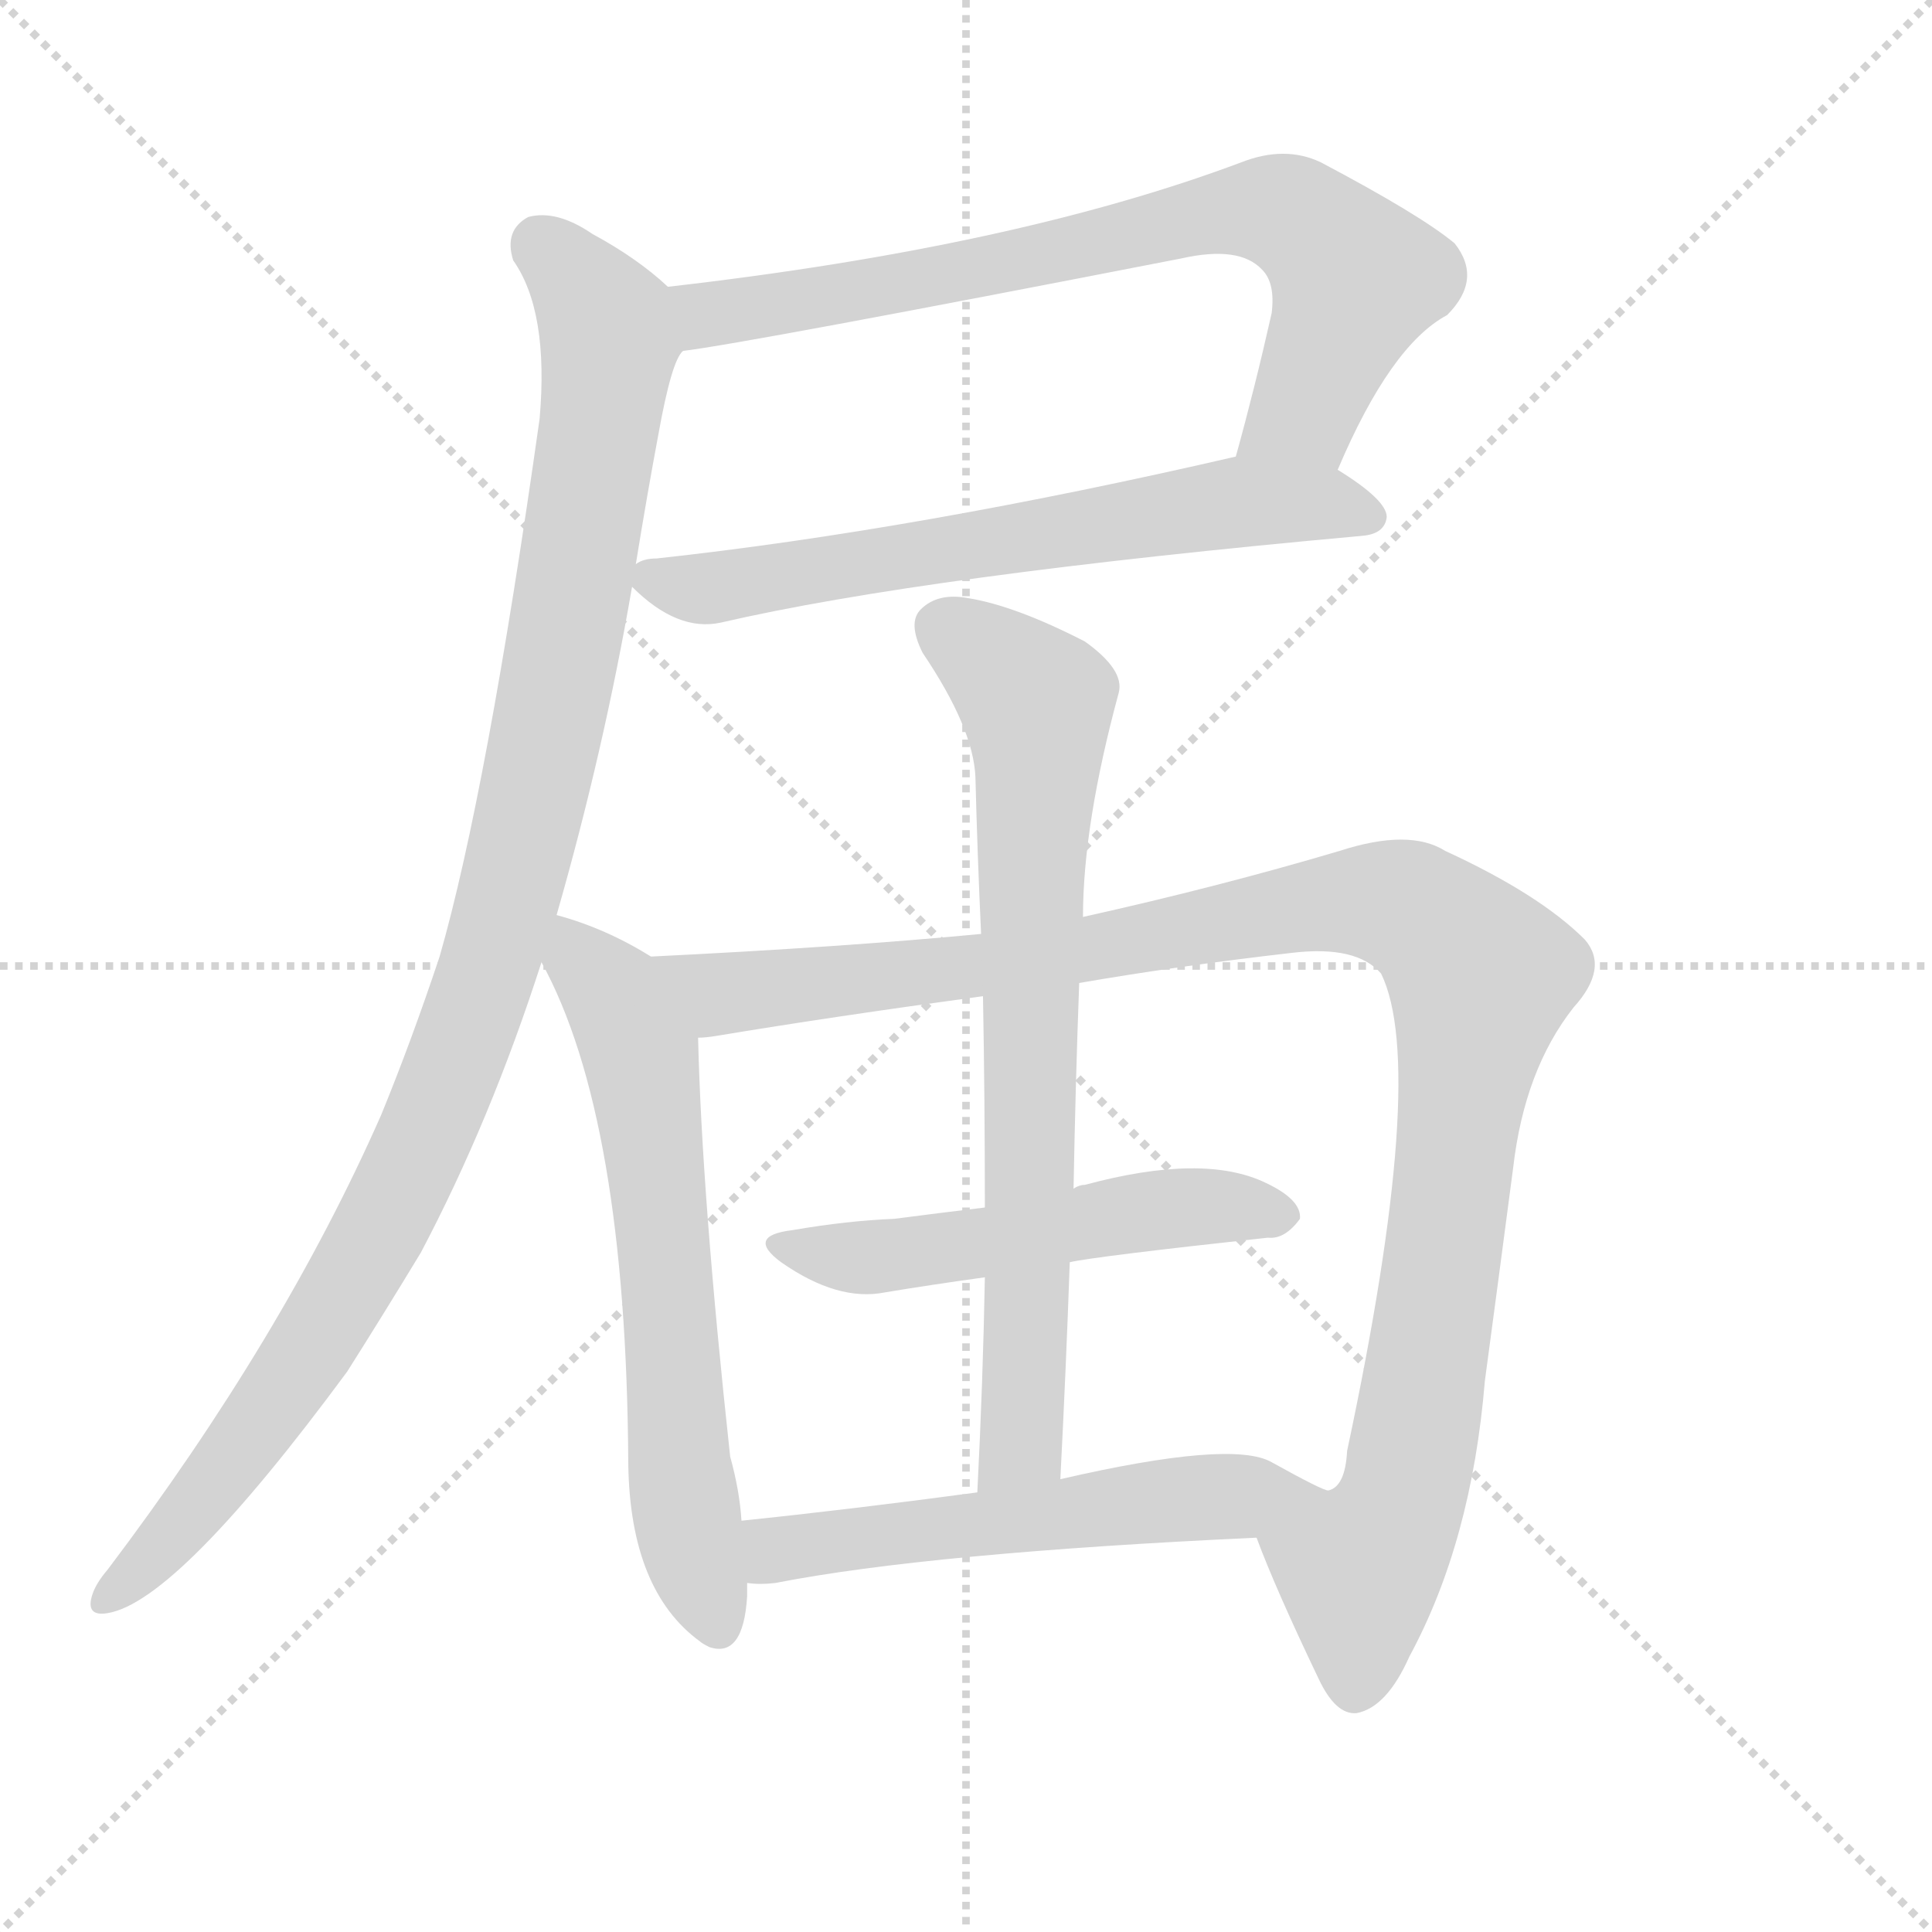
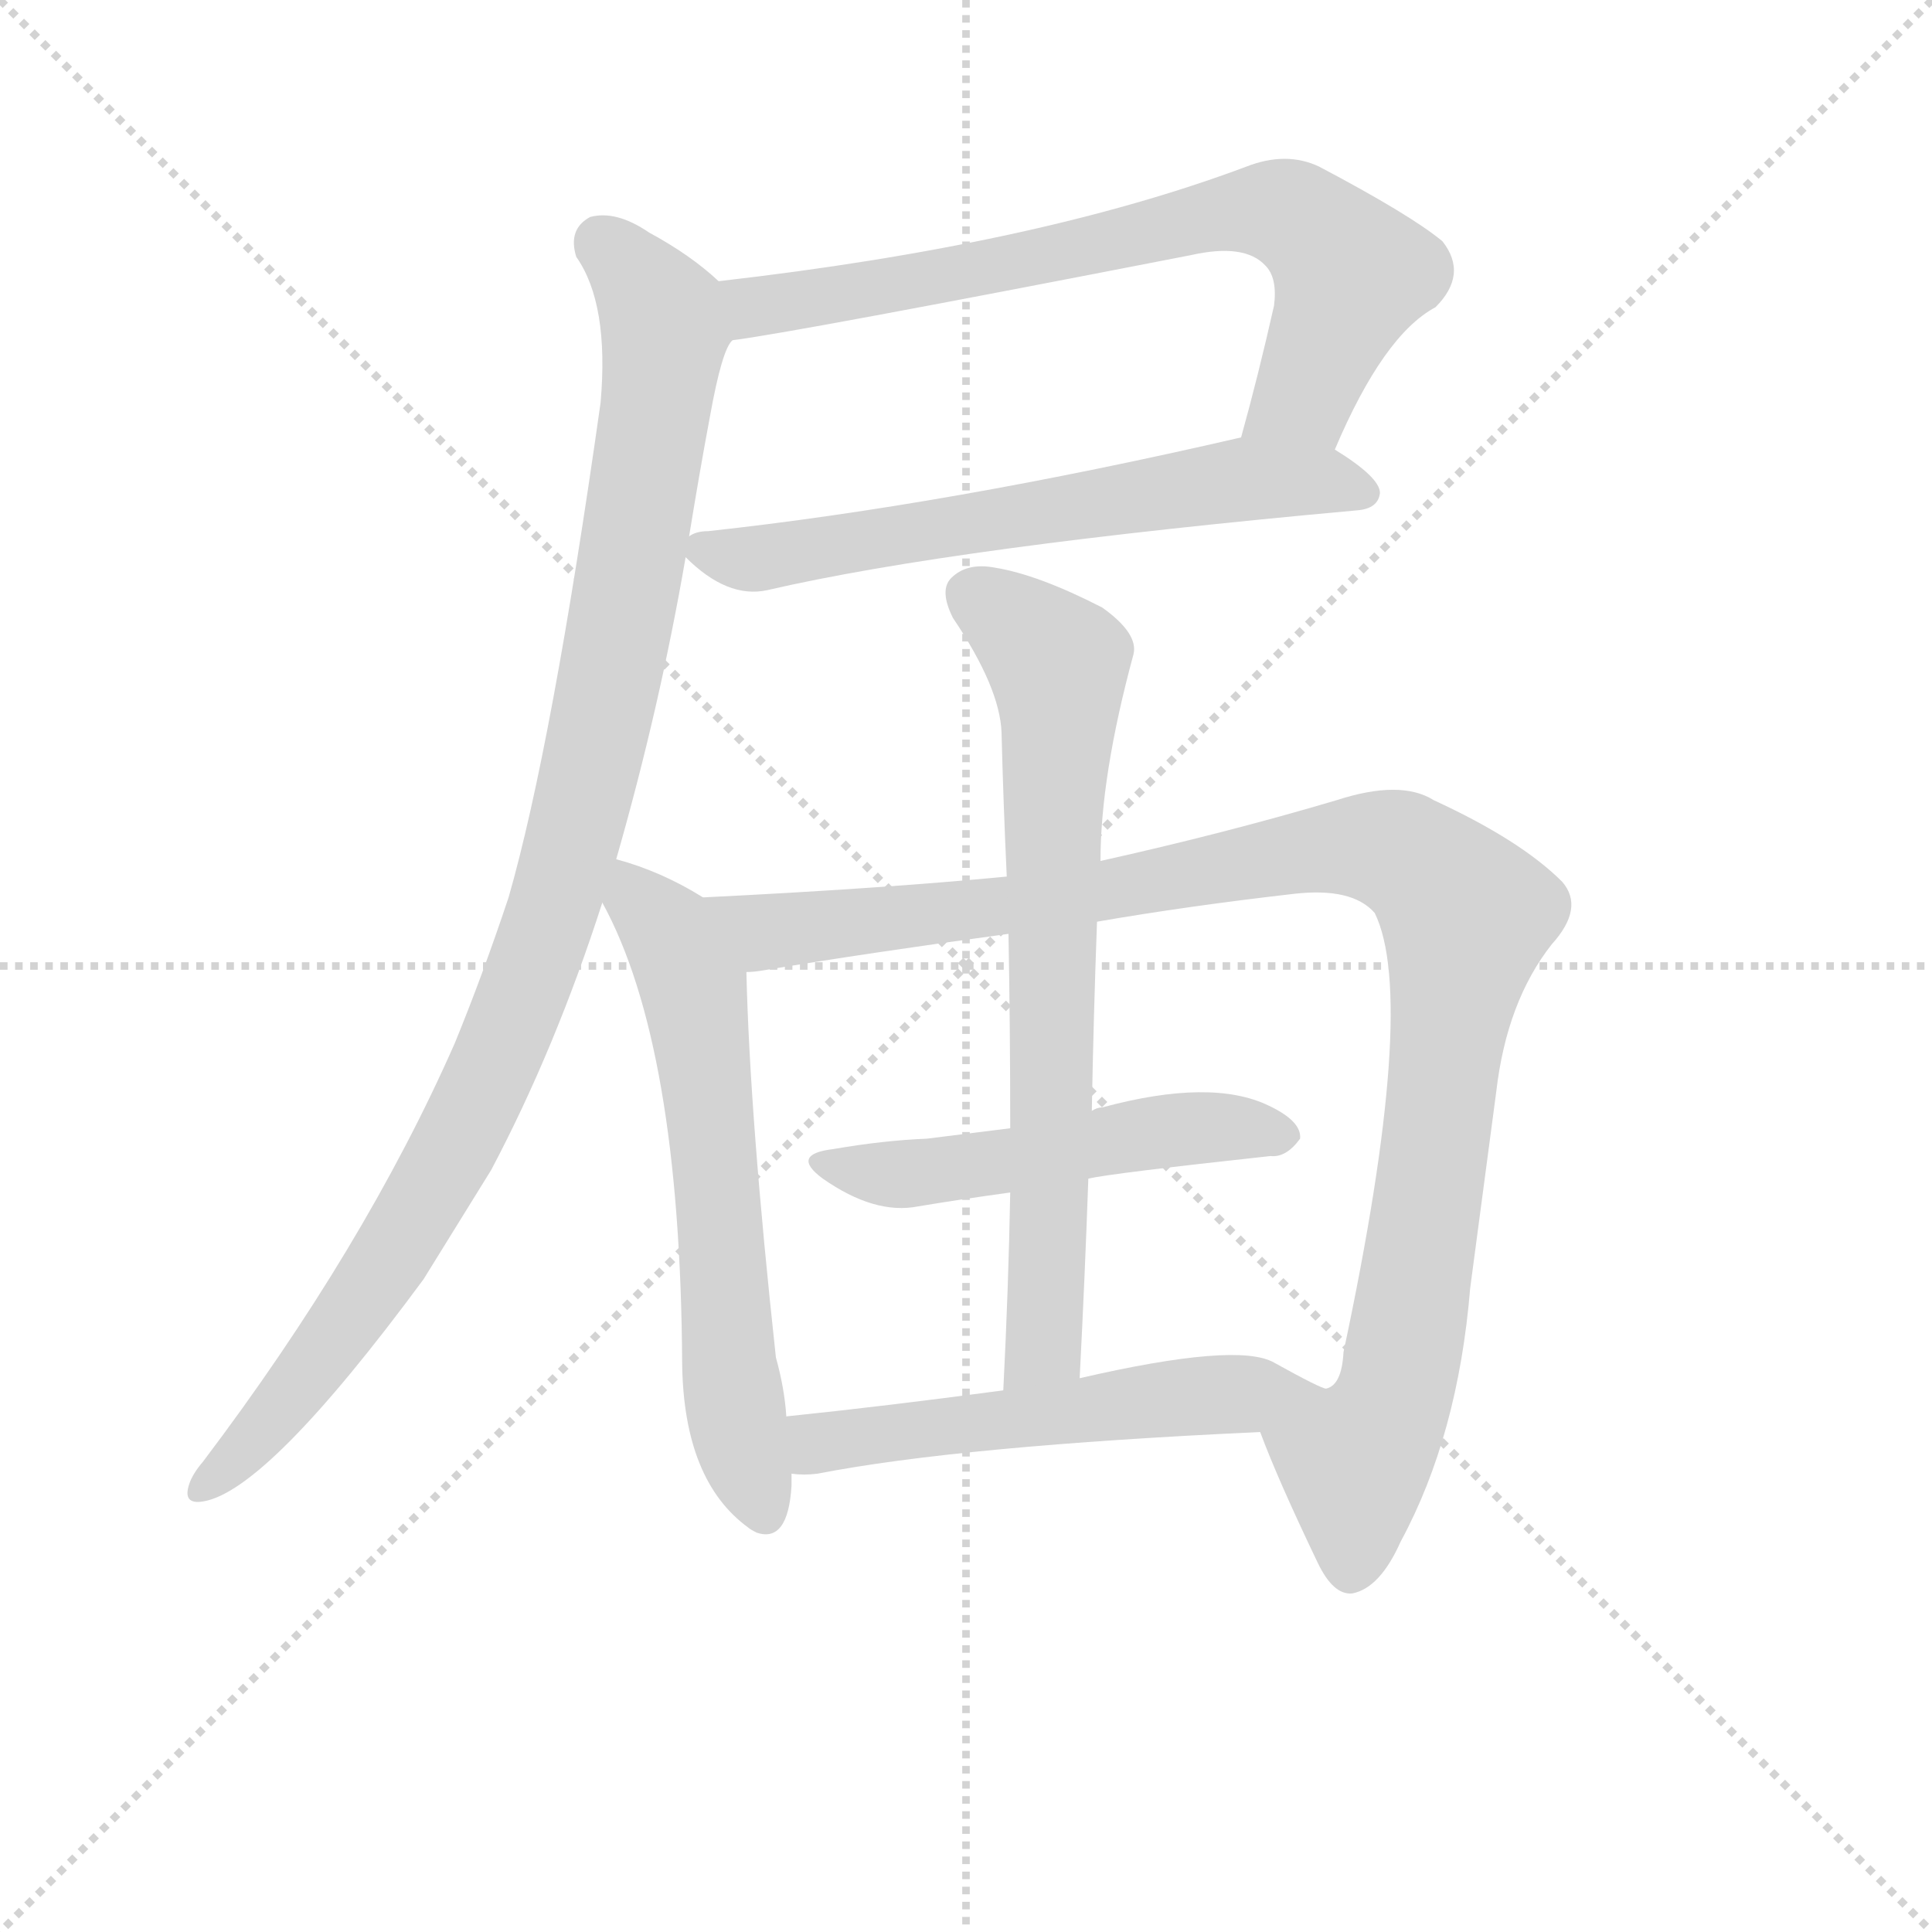
<svg xmlns="http://www.w3.org/2000/svg" version="1.1" viewBox="0 0 1024 1024">
  <g stroke="lightgray" stroke-dasharray="1,1" stroke-width="1" transform="scale(4, 4)">
    <line x1="0" y1="0" x2="256" y2="256" />
    <line x1="256" y1="0" x2="0" y2="256" />
    <line x1="128" y1="0" x2="128" y2="256" />
    <line x1="0" y1="128" x2="256" y2="128" />
  </g>
-   <g transform="scale(1, -1) translate(0, -900)">
+   <g transform="scale(0.92, -0.92) translate(60, -830)">
    <style type="text/css">
      
        @keyframes keyframes0 {
          from {
            stroke: blue;
            stroke-dashoffset: 746;
            stroke-width: 128;
          }
          71% {
            animation-timing-function: step-end;
            stroke: blue;
            stroke-dashoffset: 0;
            stroke-width: 128;
          }
          to {
            stroke: black;
            stroke-width: 1024;
          }
        }
        #make-me-a-hanzi-animation-0 {
          animation: keyframes0 0.857s both;
          animation-delay: 0s;
          animation-timing-function: linear;
        }
      
        @keyframes keyframes1 {
          from {
            stroke: blue;
            stroke-dashoffset: 642;
            stroke-width: 128;
          }
          68% {
            animation-timing-function: step-end;
            stroke: blue;
            stroke-dashoffset: 0;
            stroke-width: 128;
          }
          to {
            stroke: black;
            stroke-width: 1024;
          }
        }
        #make-me-a-hanzi-animation-1 {
          animation: keyframes1 0.772s both;
          animation-delay: 0.857s;
          animation-timing-function: linear;
        }
      
        @keyframes keyframes2 {
          from {
            stroke: blue;
            stroke-dashoffset: 1052;
            stroke-width: 128;
          }
          77% {
            animation-timing-function: step-end;
            stroke: blue;
            stroke-dashoffset: 0;
            stroke-width: 128;
          }
          to {
            stroke: black;
            stroke-width: 1024;
          }
        }
        #make-me-a-hanzi-animation-2 {
          animation: keyframes2 1.106s both;
          animation-delay: 1.63s;
          animation-timing-function: linear;
        }
      
        @keyframes keyframes3 {
          from {
            stroke: blue;
            stroke-dashoffset: 641;
            stroke-width: 128;
          }
          68% {
            animation-timing-function: step-end;
            stroke: blue;
            stroke-dashoffset: 0;
            stroke-width: 128;
          }
          to {
            stroke: black;
            stroke-width: 1024;
          }
        }
        #make-me-a-hanzi-animation-3 {
          animation: keyframes3 0.772s both;
          animation-delay: 2.736s;
          animation-timing-function: linear;
        }
      
        @keyframes keyframes4 {
          from {
            stroke: blue;
            stroke-dashoffset: 1097;
            stroke-width: 128;
          }
          78% {
            animation-timing-function: step-end;
            stroke: blue;
            stroke-dashoffset: 0;
            stroke-width: 128;
          }
          to {
            stroke: black;
            stroke-width: 1024;
          }
        }
        #make-me-a-hanzi-animation-4 {
          animation: keyframes4 1.143s both;
          animation-delay: 3.507s;
          animation-timing-function: linear;
        }
      
        @keyframes keyframes5 {
          from {
            stroke: blue;
            stroke-dashoffset: 523;
            stroke-width: 128;
          }
          63% {
            animation-timing-function: step-end;
            stroke: blue;
            stroke-dashoffset: 0;
            stroke-width: 128;
          }
          to {
            stroke: black;
            stroke-width: 1024;
          }
        }
        #make-me-a-hanzi-animation-5 {
          animation: keyframes5 0.676s both;
          animation-delay: 4.65s;
          animation-timing-function: linear;
        }
      
        @keyframes keyframes6 {
          from {
            stroke: blue;
            stroke-dashoffset: 737;
            stroke-width: 128;
          }
          71% {
            animation-timing-function: step-end;
            stroke: blue;
            stroke-dashoffset: 0;
            stroke-width: 128;
          }
          to {
            stroke: black;
            stroke-width: 1024;
          }
        }
        #make-me-a-hanzi-animation-6 {
          animation: keyframes6 0.85s both;
          animation-delay: 5.326s;
          animation-timing-function: linear;
        }
      
        @keyframes keyframes7 {
          from {
            stroke: blue;
            stroke-dashoffset: 553;
            stroke-width: 128;
          }
          64% {
            animation-timing-function: step-end;
            stroke: blue;
            stroke-dashoffset: 0;
            stroke-width: 128;
          }
          to {
            stroke: black;
            stroke-width: 1024;
          }
        }
        #make-me-a-hanzi-animation-7 {
          animation: keyframes7 0.7s both;
          animation-delay: 6.175s;
          animation-timing-function: linear;
        }
      
    </style>
-     <path d="M 709 651 Q 737 717 767 733 Q 786 752 771 771 Q 753 786 700 814 Q 681 823 658 814 Q 538 769 354 748 C 324 744 332 710 362 714 Q 395 718 626 763 Q 657 770 669 757 Q 676 750 674 734 Q 665 694 655 658 C 647 629 697 624 709 651 Z" fill="lightgray" />
-     <path d="M 335 589 Q 359 565 382 570 Q 490 595 722 616 Q 734 617 735 626 Q 735 635 709 651 C 687 665 684 665 655 658 Q 486 619 348 604 Q 341 604 337 601 C 325 598 325 598 335 589 Z" fill="lightgray" />
-     <path d="M 295 415 Q 320 502 335 589 L 337 601 Q 343 638 349 670 Q 356 709 362 714 C 370 735 370 735 354 748 Q 338 763 314 776 Q 295 789 280 785 Q 267 778 272 762 Q 291 735 286 678 Q 258 480 233 393 Q 218 348 202 309 Q 150 191 57 68 Q 51 61 49 55 Q 45 43 57 45 Q 94 51 184 173 Q 203 203 223 236 Q 260 306 287 390 L 295 415 Z" fill="lightgray" />
-     <path d="M 345 393 Q 321 408 295 415 C 270 423 273 417 287 390 Q 332 308 333 124 Q 334 57 371 30 Q 372 29 376 27 Q 394 21 396 54 Q 396 58 396 61 L 393 94 Q 392 110 387 128 Q 372 266 370 350 C 369 379 369 379 345 393 Z" fill="lightgray" />
-     <path d="M 520 405 Q 447 398 345 393 C 315 391 340 346 370 350 Q 374 350 380 351 Q 440 361 521 372 L 572 379 Q 624 388 685 395 Q 719 399 732 384 Q 757 333 714 131 Q 713 112 704 110 C 692 83 655 113 666 85 Q 676 58 699 10 Q 708 -9 719 -8 Q 735 -5 747 22 Q 780 83 787 168 Q 794 220 802 281 Q 808 333 834 366 Q 853 387 840 402 Q 816 426 766 449 Q 747 461 710 449 Q 646 430 574 414 L 520 405 Z" fill="lightgray" />
-     <path d="M 567 231 Q 580 234 672 244 Q 681 243 689 254 Q 690 264 671 273 Q 638 289 575 272 Q 572 272 569 270 L 522 260 Q 497 257 474 254 Q 449 253 420 248 Q 395 245 414 231 Q 444 210 469 215 Q 493 219 522 223 L 567 231 Z" fill="lightgray" />
-     <path d="M 574 414 Q 574 463 593 533 Q 596 545 575 560 Q 538 579 513 583 Q 497 586 488 577 Q 481 570 489 554 Q 516 514 517 488 Q 518 448 520 405 L 521 372 Q 522 318 522 260 L 522 223 Q 521 168 518 109 C 517 79 560 86 562 116 Q 565 174 567 231 L 569 270 Q 570 325 572 379 L 574 414 Z" fill="lightgray" />
-     <path d="M 396 61 Q 403 60 411 61 Q 493 77 666 85 C 696 86 732 98 704 110 Q 701 110 674 125 Q 653 137 562 116 L 518 109 Q 451 100 393 94 C 363 91 366 62 396 61 Z" fill="lightgray" />
+     <path d="M 709 571 Q 737 637 767 653 Q 786 672 771 691 Q 753 706 700 734 Q 681 743 658 734 Q 538 689 354 668 C 324 664 332 630 362 634 Q 395 638 626 683 Q 657 690 669 677 Q 676 670 674 654 Q 665 614 655 578 C 647 549 697 544 709 571 Z" fill="lightgray" />
+     <path d="M 335 509 Q 359 485 382 490 Q 490 515 722 536 Q 734 537 735 546 Q 735 555 709 571 C 687 585 684 585 655 578 Q 486 539 348 524 Q 341 524 337 521 C 325 518 325 518 335 509 Z" fill="lightgray" />
+     <path d="M 295 335 Q 320 422 335 509 L 337 521 Q 343 558 349 590 Q 356 629 362 634 C 370 655 370 655 354 668 Q 338 683 314 696 Q 295 709 280 705 Q 267 698 272 682 Q 291 655 286 598 Q 258 400 233 313 Q 218 268 202 229 Q 150 111 57 -12 Q 51 -19 49 -25 Q 45 -37 57 -35 Q 94 -29 184 93 L 223 156 Q 260 226 287 310 L 295 335 Z" fill="lightgray" />
+     <path d="M 345 313 Q 321 328 295 335 C 270 343 273 337 287 310 Q 332 228 333 44 Q 334 -23 371 -50 Q 372 -51 376 -53 Q 394 -59 396 -26 L 396 -19 L 393 14 Q 392 30 387 48 Q 372 186 370 270 C 369 299 369 299 345 313 Z" fill="lightgray" />
+     <path d="M 520 325 Q 447 318 345 313 C 315 311 340 266 370 270 Q 374 270 380 271 Q 440 281 521 292 L 572 299 Q 624 308 685 315 Q 719 319 732 304 Q 757 253 714 51 Q 713 32 704 30 C 692 3 655 33 666 5 Q 676 -22 699 -70 Q 708 -89 719 -88 Q 735 -85 747 -58 Q 780 3 787 88 L 802 201 Q 808 253 834 286 Q 853 307 840 322 Q 816 346 766 369 Q 747 381 710 369 Q 646 350 574 334 L 520 325 Z" fill="lightgray" />
+     <path d="M 567 151 Q 580 154 672 164 Q 681 163 689 174 Q 690 184 671 193 Q 638 209 575 192 Q 572 192 569 190 L 522 180 L 474 174 Q 449 173 420 168 Q 395 165 414 151 Q 444 130 469 135 Q 493 139 522 143 L 567 151 Z" fill="lightgray" />
+     <path d="M 574 334 Q 574 383 593 453 Q 596 465 575 480 Q 538 499 513 503 Q 497 506 488 497 Q 481 490 489 474 Q 516 434 517 408 Q 518 368 520 325 L 521 292 Q 522 238 522 180 L 522 143 Q 521 88 518 29 C 517 -1 560 6 562 36 Q 565 94 567 151 L 569 190 Q 570 245 572 299 L 574 334 Z" fill="lightgray" />
+     <path d="M 396 -19 Q 403 -20 411 -19 Q 493 -3 666 5 C 696 6 732 18 704 30 Q 701 30 674 45 Q 653 57 562 36 L 518 29 Q 451 20 393 14 C 363 11 366 -18 396 -19 Z" fill="lightgray" />
    <clipPath id="make-me-a-hanzi-clip-0">
-       <path d="M 709 651 Q 737 717 767 733 Q 786 752 771 771 Q 753 786 700 814 Q 681 823 658 814 Q 538 769 354 748 C 324 744 332 710 362 714 Q 395 718 626 763 Q 657 770 669 757 Q 676 750 674 734 Q 665 694 655 658 C 647 629 697 624 709 651 Z" />
-     </clipPath>
-     <path clip-path="url(#make-me-a-hanzi-clip-0)" d="M 363 720 L 383 736 L 495 752 L 673 789 L 693 781 L 719 752 L 691 682 L 663 664" fill="none" id="make-me-a-hanzi-animation-0" stroke-dasharray="618 1236" stroke-linecap="round" />
+       <path d="M 709 571 Q 737 637 767 653 Q 786 672 771 691 Q 753 706 700 734 Q 681 743 658 734 Q 538 689 354 668 C 324 664 332 630 362 634 Q 395 638 626 683 Q 657 690 669 677 Q 676 670 674 654 Q 665 614 655 578 C 647 549 697 544 709 571 Z" />
+     </clipPath>
+     <path clip-path="url(#make-me-a-hanzi-clip-0)" d="M 363 640 L 383 656 L 495 672 L 673 709 L 693 701 L 719 672 L 691 602 L 663 584" fill="none" id="make-me-a-hanzi-animation-0" stroke-dasharray="618 1236" stroke-linecap="round" />
    <clipPath id="make-me-a-hanzi-clip-1">
-       <path d="M 335 589 Q 359 565 382 570 Q 490 595 722 616 Q 734 617 735 626 Q 735 635 709 651 C 687 665 684 665 655 658 Q 486 619 348 604 Q 341 604 337 601 C 325 598 325 598 335 589 Z" />
-     </clipPath>
-     <path clip-path="url(#make-me-a-hanzi-clip-1)" d="M 345 594 L 383 589 L 659 634 L 700 634 L 726 626" fill="none" id="make-me-a-hanzi-animation-1" stroke-dasharray="514 1028" stroke-linecap="round" />
+       <path d="M 335 509 Q 359 485 382 490 Q 490 515 722 536 Q 734 537 735 546 Q 735 555 709 571 C 687 585 684 585 655 578 Q 486 539 348 524 Q 341 524 337 521 C 325 518 325 518 335 509 Z" />
+     </clipPath>
+     <path clip-path="url(#make-me-a-hanzi-clip-1)" d="M 345 514 L 383 509 L 659 554 L 700 554 L 726 546" fill="none" id="make-me-a-hanzi-animation-1" stroke-dasharray="514 1028" stroke-linecap="round" />
    <clipPath id="make-me-a-hanzi-clip-2">
-       <path d="M 295 415 Q 320 502 335 589 L 337 601 Q 343 638 349 670 Q 356 709 362 714 C 370 735 370 735 354 748 Q 338 763 314 776 Q 295 789 280 785 Q 267 778 272 762 Q 291 735 286 678 Q 258 480 233 393 Q 218 348 202 309 Q 150 191 57 68 Q 51 61 49 55 Q 45 43 57 45 Q 94 51 184 173 Q 203 203 223 236 Q 260 306 287 390 L 295 415 Z" />
-     </clipPath>
-     <path clip-path="url(#make-me-a-hanzi-clip-2)" d="M 286 771 L 307 750 L 323 719 L 299 559 L 260 391 L 216 279 L 160 176 L 101 97 L 58 54" fill="none" id="make-me-a-hanzi-animation-2" stroke-dasharray="924 1848" stroke-linecap="round" />
+       <path d="M 295 335 Q 320 422 335 509 L 337 521 Q 343 558 349 590 Q 356 629 362 634 C 370 655 370 655 354 668 Q 338 683 314 696 Q 295 709 280 705 Q 267 698 272 682 Q 291 655 286 598 Q 258 400 233 313 Q 218 268 202 229 Q 150 111 57 -12 Q 51 -19 49 -25 Q 45 -37 57 -35 Q 94 -29 184 93 L 223 156 Q 260 226 287 310 L 295 335 Z" />
+     </clipPath>
+     <path clip-path="url(#make-me-a-hanzi-clip-2)" d="M 286 691 L 307 670 L 323 639 L 299 479 L 260 311 L 222 212 L 169 111 L 101 17 L 58 -26" fill="none" id="make-me-a-hanzi-animation-2" stroke-dasharray="924 1848" stroke-linecap="round" />
    <clipPath id="make-me-a-hanzi-clip-3">
-       <path d="M 345 393 Q 321 408 295 415 C 270 423 273 417 287 390 Q 332 308 333 124 Q 334 57 371 30 Q 372 29 376 27 Q 394 21 396 54 Q 396 58 396 61 L 393 94 Q 392 110 387 128 Q 372 266 370 350 C 369 379 369 379 345 393 Z" />
-     </clipPath>
-     <path clip-path="url(#make-me-a-hanzi-clip-3)" d="M 299 407 L 325 373 L 340 341 L 361 115 L 381 38" fill="none" id="make-me-a-hanzi-animation-3" stroke-dasharray="513 1026" stroke-linecap="round" />
+       <path d="M 345 313 Q 321 328 295 335 C 270 343 273 337 287 310 Q 332 228 333 44 Q 334 -23 371 -50 Q 372 -51 376 -53 Q 394 -59 396 -26 L 396 -19 L 393 14 Q 392 30 387 48 Q 372 186 370 270 C 369 299 369 299 345 313 Z" />
+     </clipPath>
+     <path clip-path="url(#make-me-a-hanzi-clip-3)" d="M 299 327 L 325 293 L 340 261 L 361 35 L 381 -42" fill="none" id="make-me-a-hanzi-animation-3" stroke-dasharray="513 1026" stroke-linecap="round" />
    <clipPath id="make-me-a-hanzi-clip-4">
-       <path d="M 520 405 Q 447 398 345 393 C 315 391 340 346 370 350 Q 374 350 380 351 Q 440 361 521 372 L 572 379 Q 624 388 685 395 Q 719 399 732 384 Q 757 333 714 131 Q 713 112 704 110 C 692 83 655 113 666 85 Q 676 58 699 10 Q 708 -9 719 -8 Q 735 -5 747 22 Q 780 83 787 168 Q 794 220 802 281 Q 808 333 834 366 Q 853 387 840 402 Q 816 426 766 449 Q 747 461 710 449 Q 646 430 574 414 L 520 405 Z" />
-     </clipPath>
-     <path clip-path="url(#make-me-a-hanzi-clip-4)" d="M 354 391 L 383 373 L 397 374 L 551 392 L 726 423 L 747 418 L 770 401 L 785 383 L 752 147 L 738 92 L 720 69 L 719 7" fill="none" id="make-me-a-hanzi-animation-4" stroke-dasharray="969 1938" stroke-linecap="round" />
+       <path d="M 520 325 Q 447 318 345 313 C 315 311 340 266 370 270 Q 374 270 380 271 Q 440 281 521 292 L 572 299 Q 624 308 685 315 Q 719 319 732 304 Q 757 253 714 51 Q 713 32 704 30 C 692 3 655 33 666 5 Q 676 -22 699 -70 Q 708 -89 719 -88 Q 735 -85 747 -58 Q 780 3 787 88 L 802 201 Q 808 253 834 286 Q 853 307 840 322 Q 816 346 766 369 Q 747 381 710 369 Q 646 350 574 334 L 520 325 Z" />
+     </clipPath>
+     <path clip-path="url(#make-me-a-hanzi-clip-4)" d="M 354 311 L 383 293 L 397 294 L 551 312 L 726 343 L 747 338 L 770 321 L 785 303 L 752 67 L 738 12 L 720 -11 L 719 -73" fill="none" id="make-me-a-hanzi-animation-4" stroke-dasharray="969 1938" stroke-linecap="round" />
    <clipPath id="make-me-a-hanzi-clip-5">
-       <path d="M 567 231 Q 580 234 672 244 Q 681 243 689 254 Q 690 264 671 273 Q 638 289 575 272 Q 572 272 569 270 L 522 260 Q 497 257 474 254 Q 449 253 420 248 Q 395 245 414 231 Q 444 210 469 215 Q 493 219 522 223 L 567 231 Z" />
-     </clipPath>
-     <path clip-path="url(#make-me-a-hanzi-clip-5)" d="M 415 240 L 461 233 L 604 258 L 642 261 L 679 256" fill="none" id="make-me-a-hanzi-animation-5" stroke-dasharray="395 790" stroke-linecap="round" />
+       <path d="M 567 151 Q 580 154 672 164 Q 681 163 689 174 Q 690 184 671 193 Q 638 209 575 192 Q 572 192 569 190 L 522 180 L 474 174 Q 449 173 420 168 Q 395 165 414 151 Q 444 130 469 135 Q 493 139 522 143 L 567 151 Z" />
+     </clipPath>
+     <path clip-path="url(#make-me-a-hanzi-clip-5)" d="M 415 160 L 461 153 L 604 178 L 642 181 L 679 176" fill="none" id="make-me-a-hanzi-animation-5" stroke-dasharray="395 790" stroke-linecap="round" />
    <clipPath id="make-me-a-hanzi-clip-6">
-       <path d="M 574 414 Q 574 463 593 533 Q 596 545 575 560 Q 538 579 513 583 Q 497 586 488 577 Q 481 570 489 554 Q 516 514 517 488 Q 518 448 520 405 L 521 372 Q 522 318 522 260 L 522 223 Q 521 168 518 109 C 517 79 560 86 562 116 Q 565 174 567 231 L 569 270 Q 570 325 572 379 L 574 414 Z" />
-     </clipPath>
-     <path clip-path="url(#make-me-a-hanzi-clip-6)" d="M 500 567 L 540 538 L 549 528 L 550 516 L 542 139 L 524 116" fill="none" id="make-me-a-hanzi-animation-6" stroke-dasharray="609 1218" stroke-linecap="round" />
+       <path d="M 574 334 Q 574 383 593 453 Q 596 465 575 480 Q 538 499 513 503 Q 497 506 488 497 Q 481 490 489 474 Q 516 434 517 408 Q 518 368 520 325 L 521 292 Q 522 238 522 180 L 522 143 Q 521 88 518 29 C 517 -1 560 6 562 36 Q 565 94 567 151 L 569 190 Q 570 245 572 299 L 574 334 Z" />
+     </clipPath>
+     <path clip-path="url(#make-me-a-hanzi-clip-6)" d="M 500 487 L 540 458 L 549 448 L 550 436 L 542 59 L 524 36" fill="none" id="make-me-a-hanzi-animation-6" stroke-dasharray="609 1218" stroke-linecap="round" />
    <clipPath id="make-me-a-hanzi-clip-7">
-       <path d="M 396 61 Q 403 60 411 61 Q 493 77 666 85 C 696 86 732 98 704 110 Q 701 110 674 125 Q 653 137 562 116 L 518 109 Q 451 100 393 94 C 363 91 366 62 396 61 Z" />
-     </clipPath>
-     <path clip-path="url(#make-me-a-hanzi-clip-7)" d="M 401 89 L 410 79 L 692 109" fill="none" id="make-me-a-hanzi-animation-7" stroke-dasharray="425 850" stroke-linecap="round" />
+       <path d="M 396 -19 Q 403 -20 411 -19 Q 493 -3 666 5 C 696 6 732 18 704 30 Q 701 30 674 45 Q 653 57 562 36 L 518 29 Q 451 20 393 14 C 363 11 366 -18 396 -19 Z" />
+     </clipPath>
+     <path clip-path="url(#make-me-a-hanzi-clip-7)" d="M 401 9 L 410 -1 L 692 29" fill="none" id="make-me-a-hanzi-animation-7" stroke-dasharray="425 850" stroke-linecap="round" />
  </g>
</svg>
